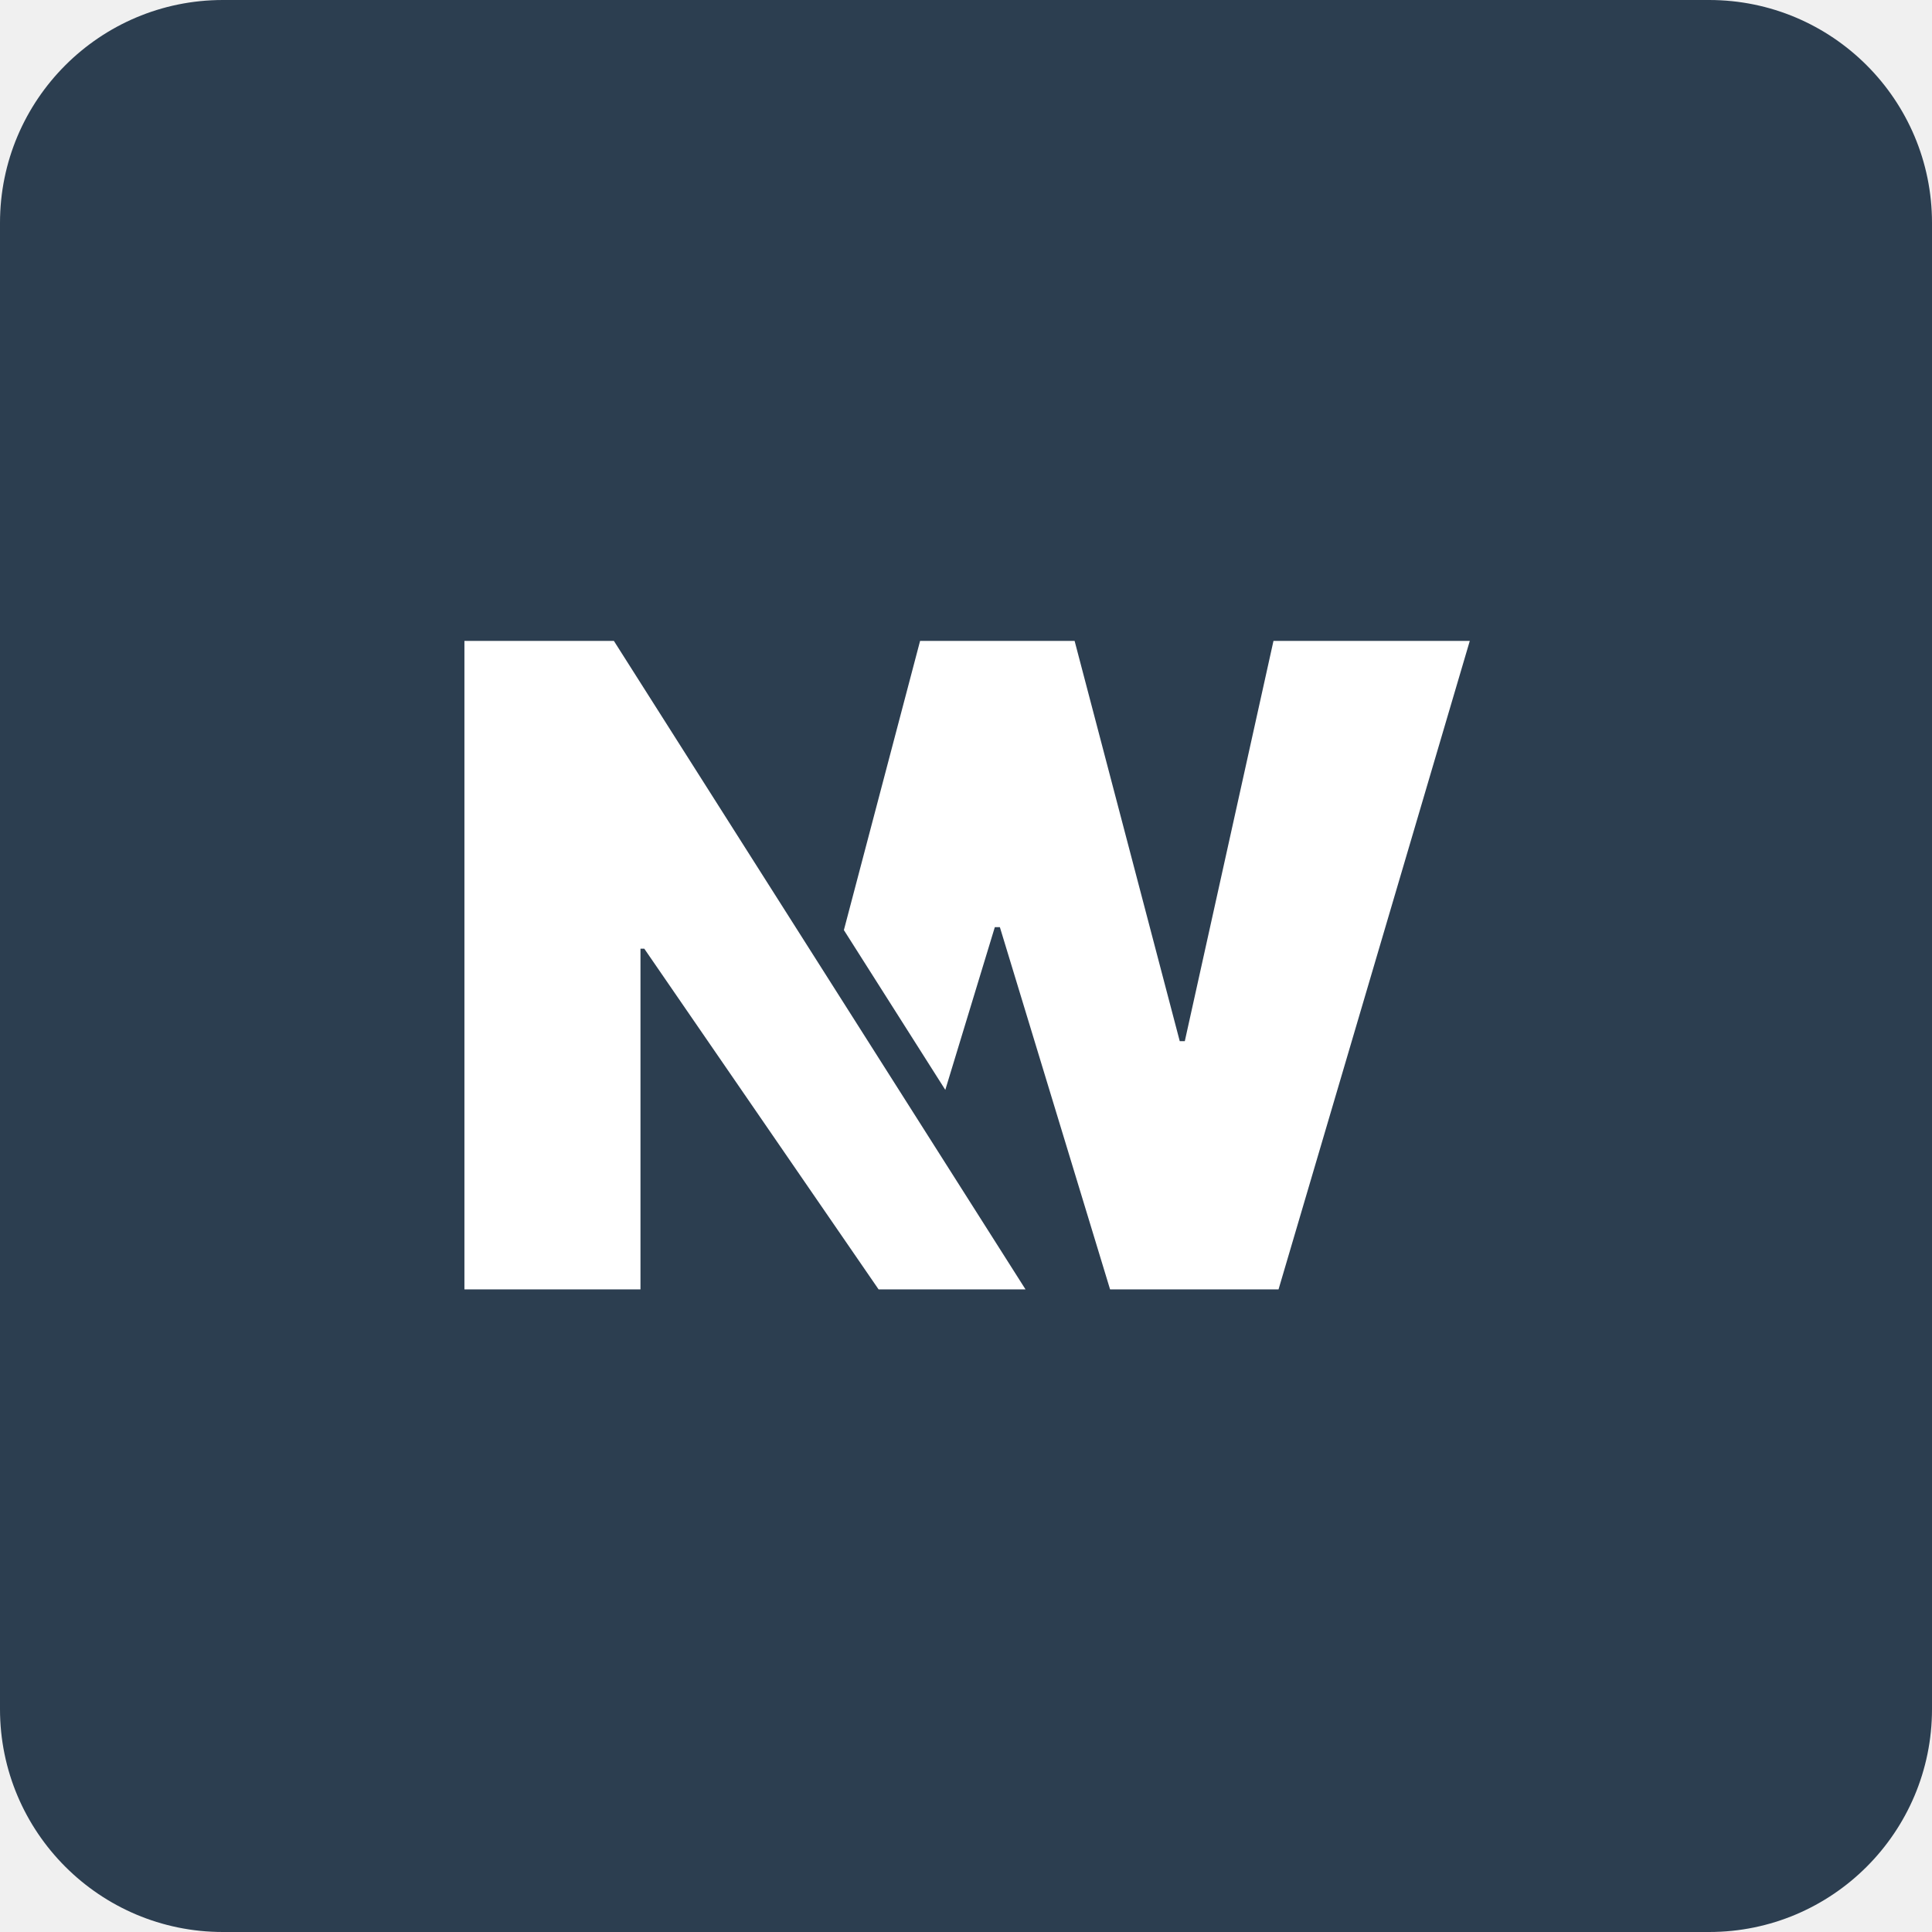
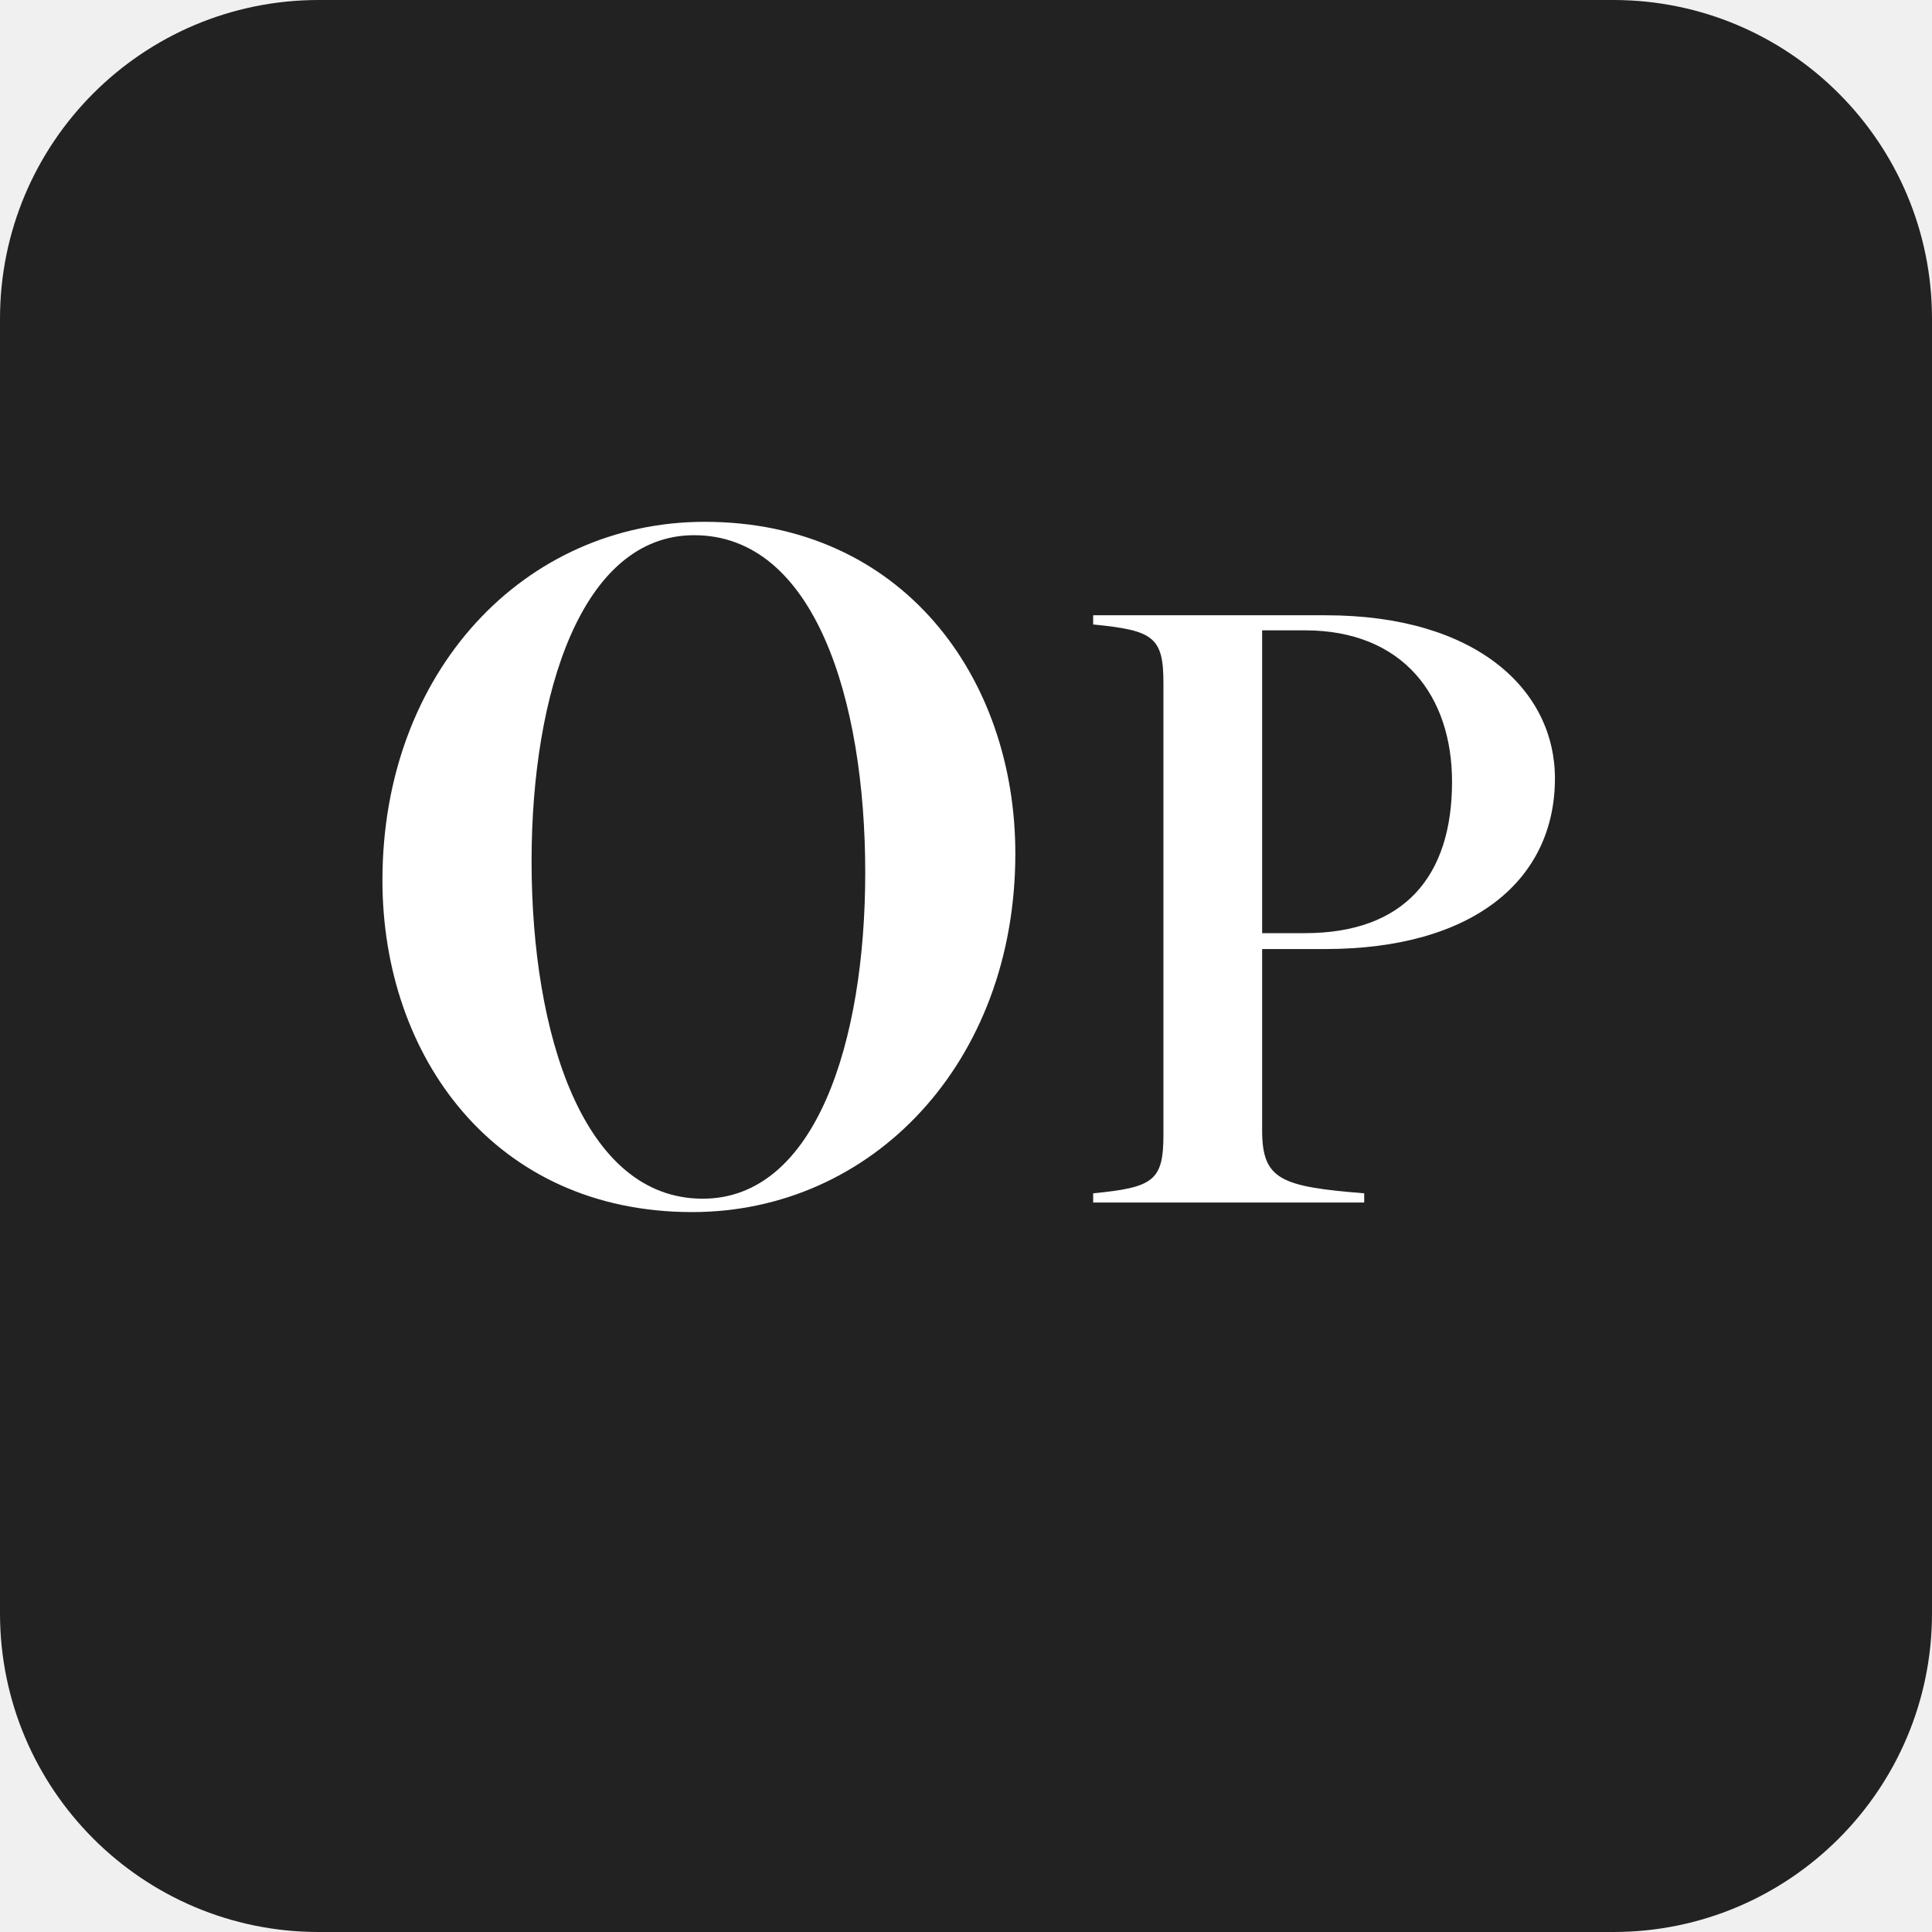
- <svg xmlns="http://www.w3.org/2000/svg" width="16" height="16" viewBox="0 0 208 208" fill="none">
-   <rect width="208" height="208" rx="24" fill="#2C3E50" />
-   <path d="M94.591 138.818H110.409L66.091 69H50V138.818H68.954V102.136H69.364L94.591 138.818Z" fill="white" />
-   <path d="M127.012 112.091H127.557L137.103 69H158.238L137.647 138.818H119.512L107.647 99.818H107.103L101.772 117.336L90.853 100.133L99.057 69H115.693L127.012 112.091Z" fill="white" />
+ <svg xmlns="http://www.w3.org/2000/svg" width="16" height="16" viewBox="0 0 194 194" fill="none">
+   <rect width="194" height="194" rx="32" fill="#222222" />
+   <path d="M109.769 61.782H133.121C148.325 61.782 156.137 69.342 156.137 78.162C156.137 88.326 147.989 95.298 133.037 95.298H126.737V113.526C126.737 118.482 128.669 119.154 136.985 119.826V120.75H109.769V119.826C115.817 119.238 116.825 118.566 116.825 113.946V68.586C116.825 63.966 115.817 63.294 109.769 62.706V61.782ZM126.737 63.294V93.702H131.021C141.017 93.702 145.805 87.99 145.805 78.498C145.805 69.93 140.933 63.294 131.021 63.294H126.737Z" fill="white" />
+   <path d="M70.754 52.398C90.626 52.398 101.954 68.046 101.954 85.71C101.954 106.734 87.554 121.71 69.506 121.71C49.634 121.71 38.402 106.062 38.402 88.398C38.402 67.374 52.706 52.398 70.754 52.398ZM69.698 53.742C58.466 53.742 53.378 69.486 53.378 86.478C53.378 103.854 58.562 120.366 70.562 120.366C81.89 120.366 86.882 104.622 86.882 87.63C86.882 70.254 81.794 53.742 69.698 53.742Z" fill="white" />
</svg>
